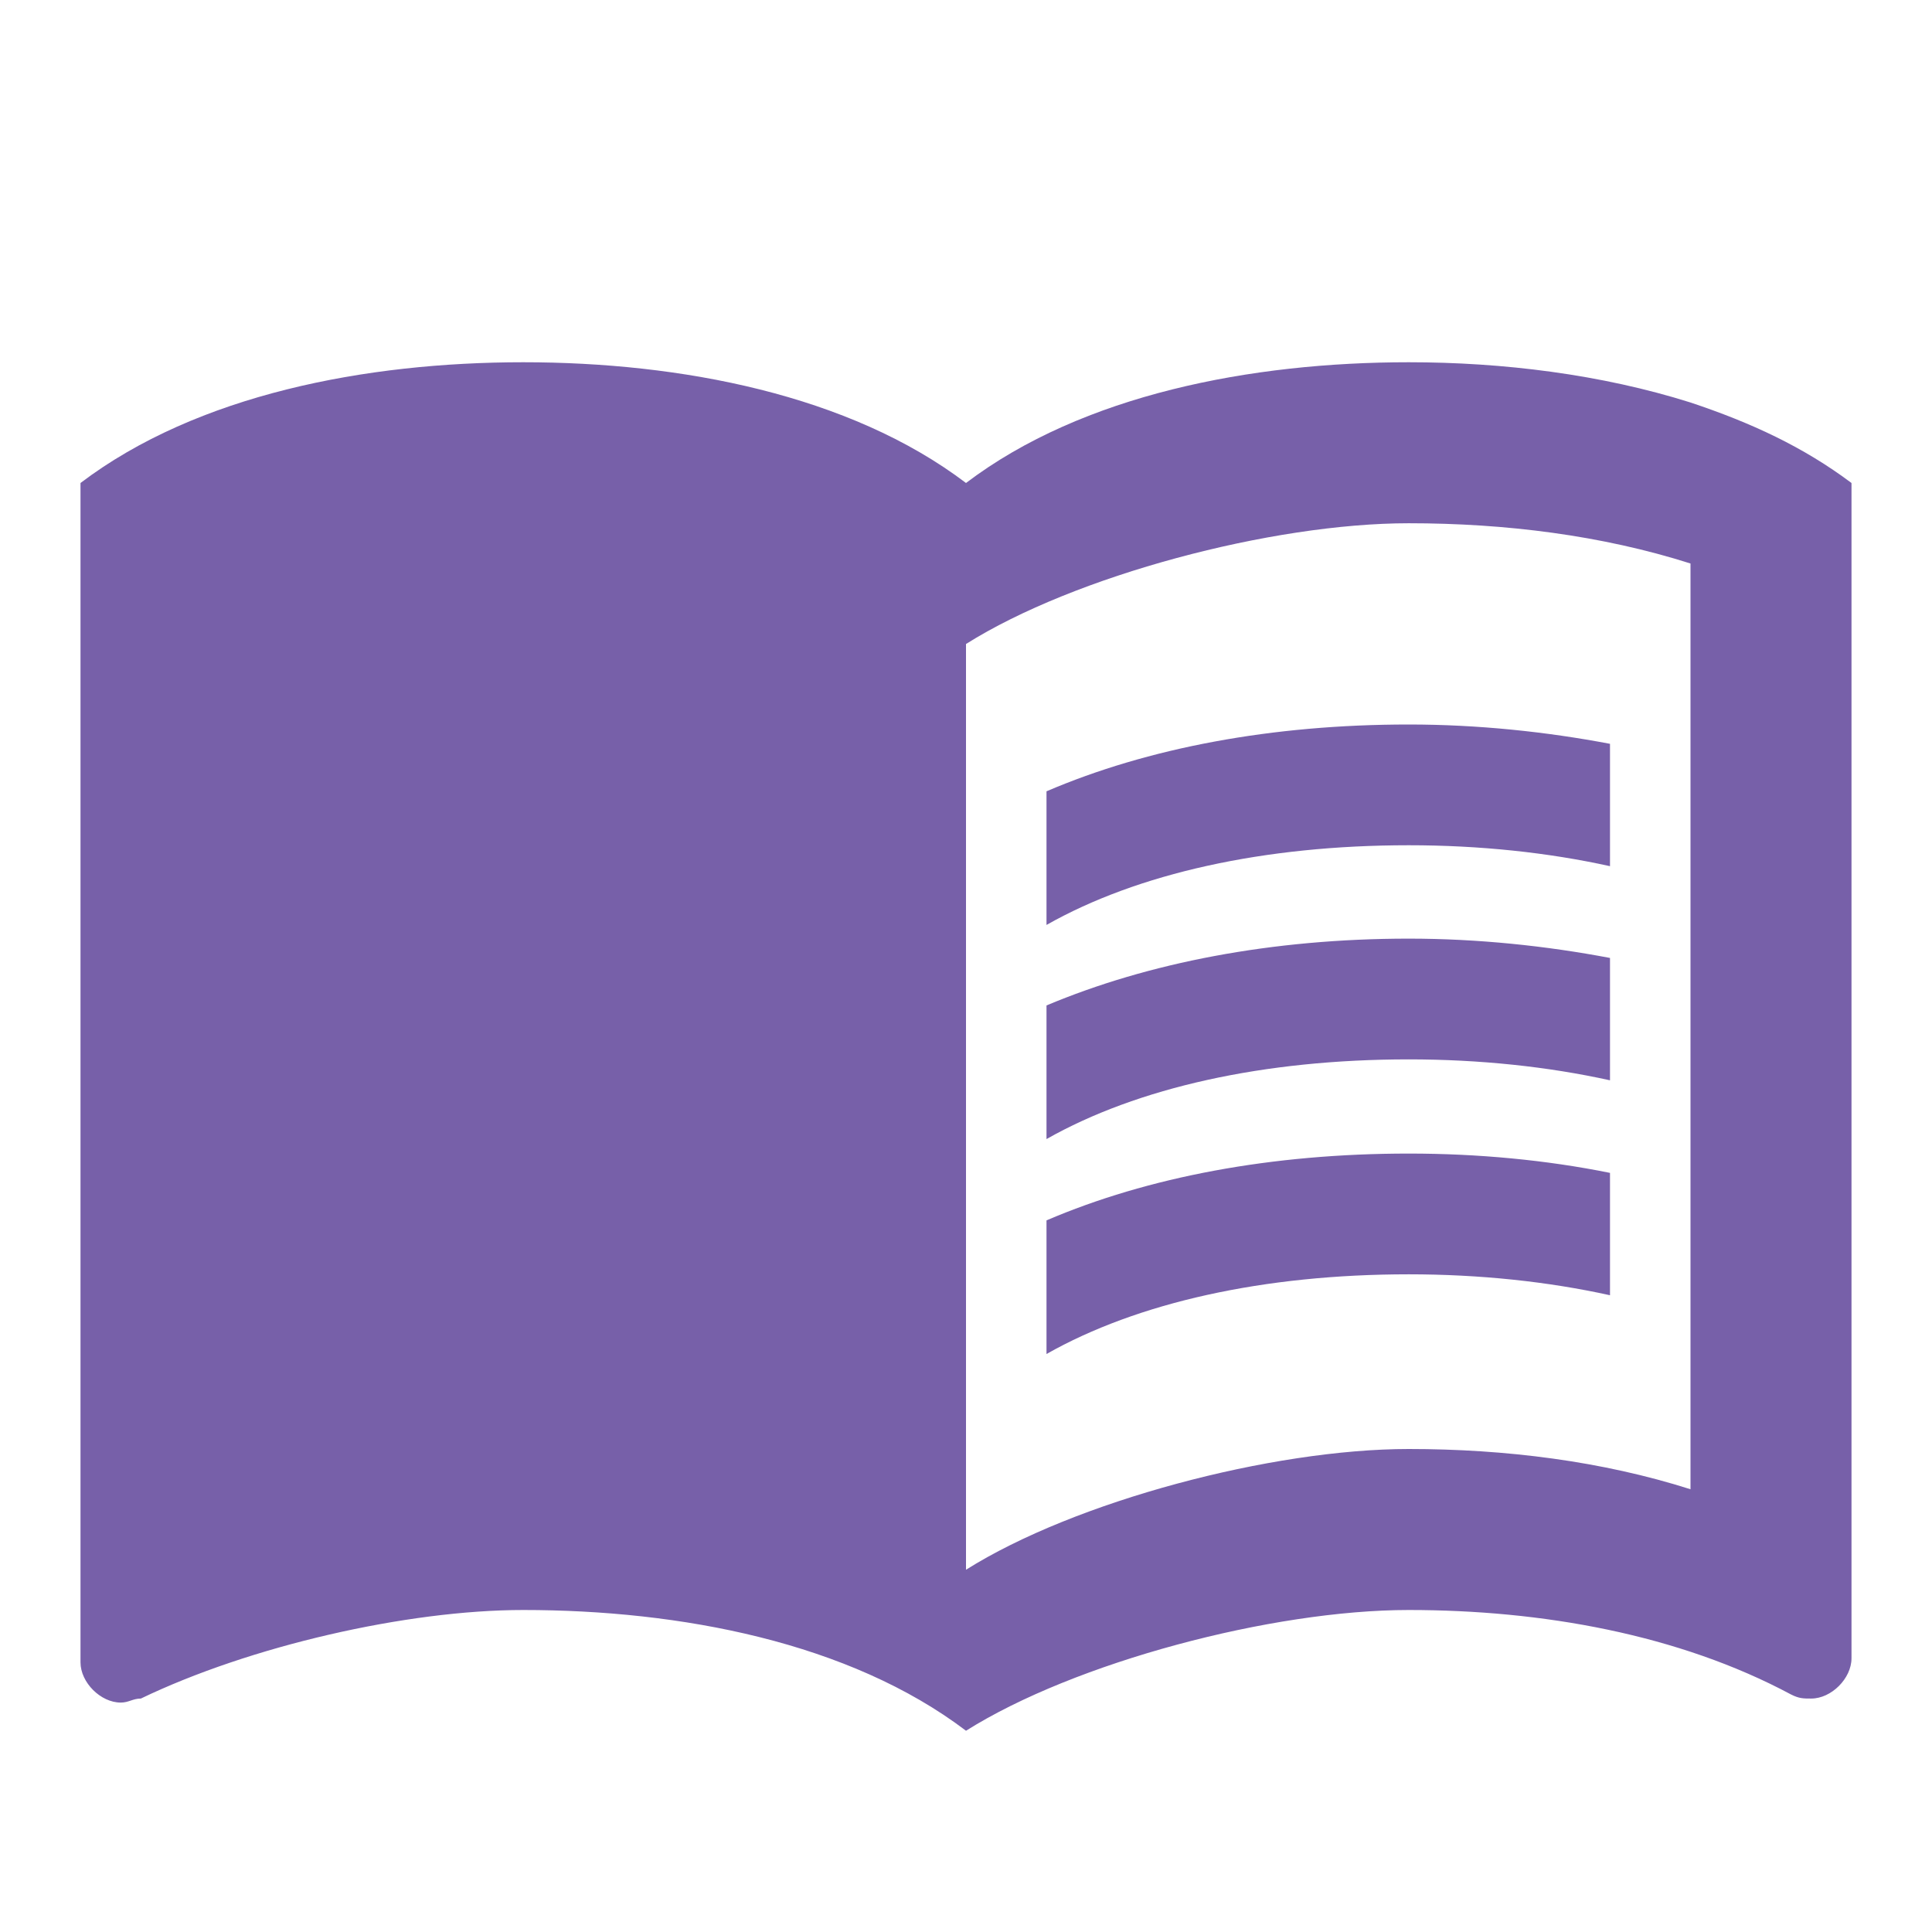
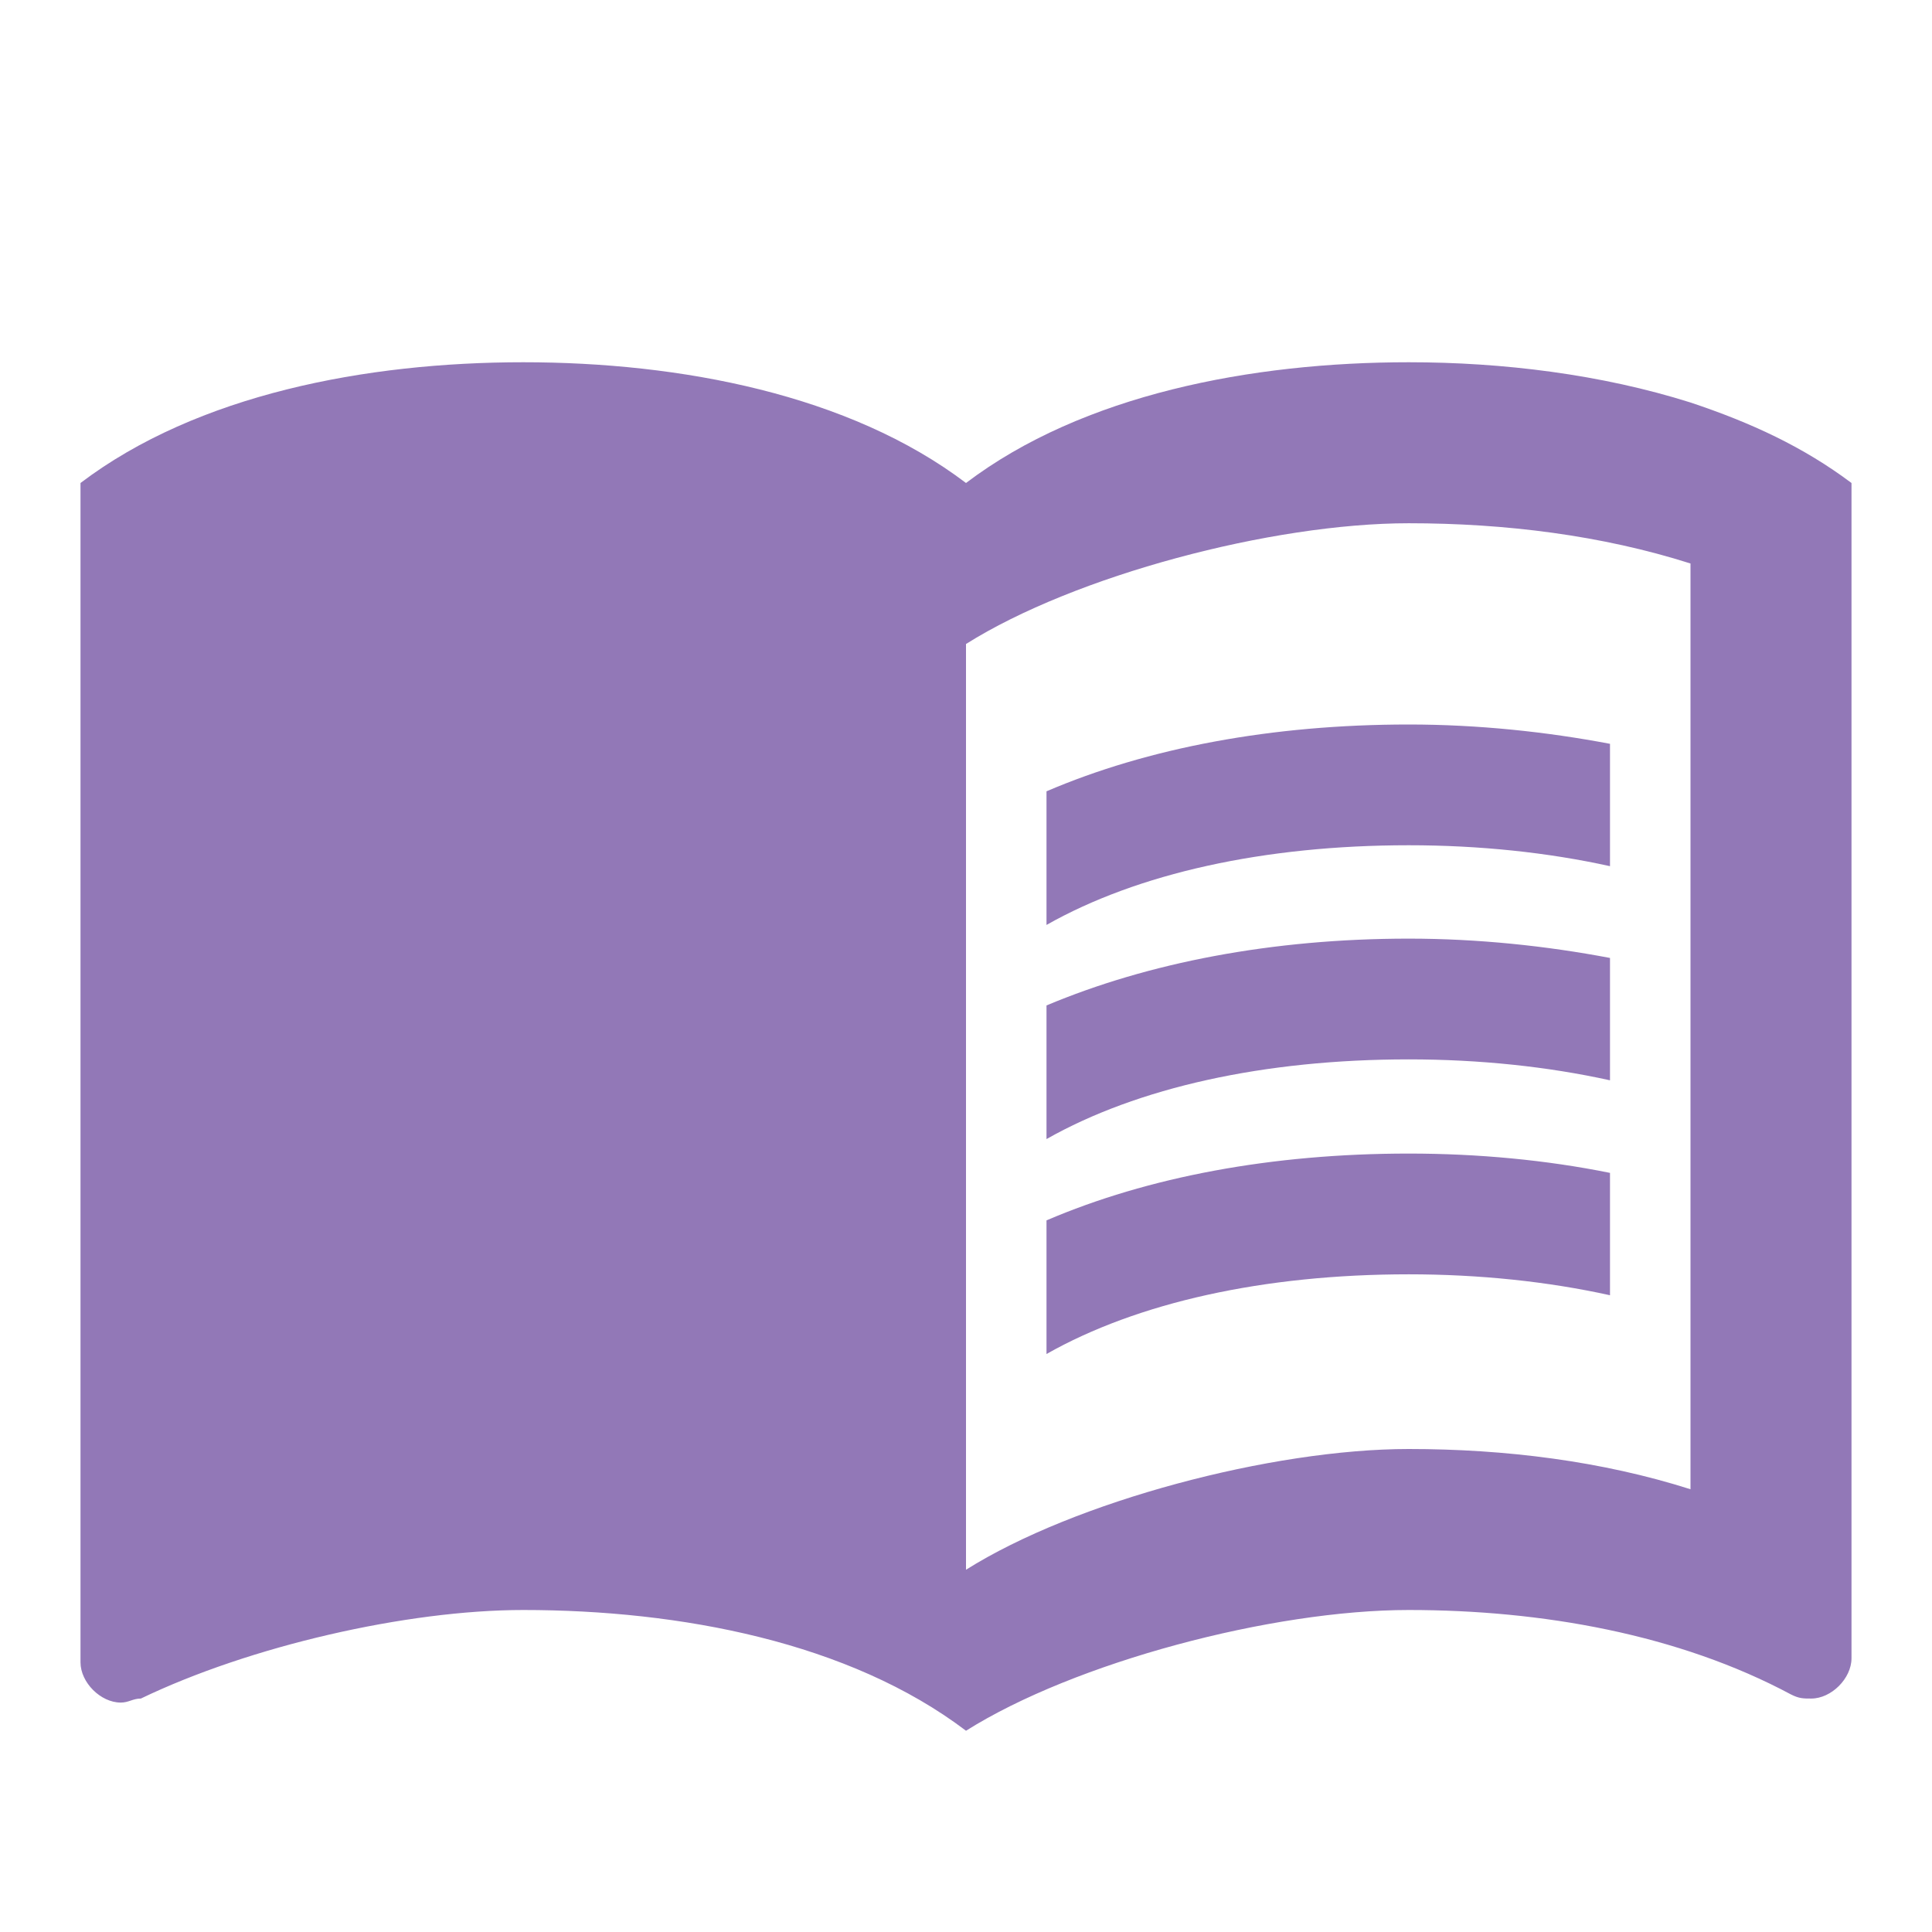
<svg xmlns="http://www.w3.org/2000/svg" width="24" height="24" viewBox="0 0 24 24">
-   <path fill="#7760A9" d="M21 5c-1.11-.35-2.33-.5-3.5-.5c-1.95 0-4.05.4-5.5 1.5c-1.45-1.1-3.55-1.5-5.5-1.5S2.45 4.9 1 6v14.65c0 .25.25.5.5.5c.1 0 .15-.05.25-.05C3.1 20.45 5.05 20 6.5 20c1.95 0 4.05.4 5.5 1.5c1.35-.85 3.8-1.5 5.5-1.5c1.65 0 3.35.3 4.75 1.05c.1.05.15.05.25.05c.25 0 .5-.25.5-.5V6c-.6-.45-1.25-.75-2-1m0 13.5c-1.1-.35-2.3-.5-3.5-.5c-1.7 0-4.15.65-5.5 1.5V8c1.35-.85 3.8-1.5 5.5-1.5c1.2 0 2.4.15 3.5.5z" />
-   <path fill="#7760A9" d="M17.5 10.5c.88 0 1.73.09 2.5.26V9.24c-.79-.15-1.64-.24-2.5-.24c-1.7 0-3.24.29-4.5.83v1.66c1.13-.64 2.7-.99 4.5-.99M13 12.49v1.66c1.13-.64 2.7-.99 4.5-.99c.88 0 1.73.09 2.5.26V11.9c-.79-.15-1.64-.24-2.5-.24c-1.7 0-3.24.3-4.5.83m4.5 1.84c-1.7 0-3.24.29-4.5.83v1.66c1.13-.64 2.7-.99 4.5-.99c.88 0 1.73.09 2.5.26v-1.52c-.79-.16-1.64-.24-2.5-.24" />
+   <path fill="#9278B7" d="M21 5c-1.11-.35-2.33-.5-3.5-.5c-1.95 0-4.05.4-5.5 1.5c-1.45-1.1-3.55-1.5-5.5-1.5S2.45 4.9 1 6v14.65c0 .25.25.5.5.5c.1 0 .15-.05.25-.05C3.1 20.45 5.05 20 6.5 20c1.95 0 4.05.4 5.5 1.5c1.35-.85 3.8-1.5 5.5-1.5c1.65 0 3.35.3 4.75 1.05c.1.05.15.05.25.05c.25 0 .5-.25.5-.5V6c-.6-.45-1.25-.75-2-1m0 13.5c-1.1-.35-2.3-.5-3.5-.5c-1.7 0-4.15.65-5.5 1.5V8c1.35-.85 3.8-1.5 5.5-1.5c1.2 0 2.4.15 3.5.5z" />
+   <path fill="#9278B7" d="M17.5 10.5c.88 0 1.73.09 2.5.26V9.24c-.79-.15-1.64-.24-2.5-.24c-1.7 0-3.24.29-4.5.83v1.66c1.13-.64 2.7-.99 4.5-.99M13 12.49v1.66c1.13-.64 2.7-.99 4.5-.99c.88 0 1.73.09 2.5.26V11.9c-.79-.15-1.64-.24-2.5-.24c-1.7 0-3.24.3-4.5.83m4.5 1.84c-1.7 0-3.24.29-4.5.83v1.66c1.13-.64 2.7-.99 4.5-.99c.88 0 1.73.09 2.5.26v-1.52c-.79-.16-1.64-.24-2.5-.24" />
</svg>
